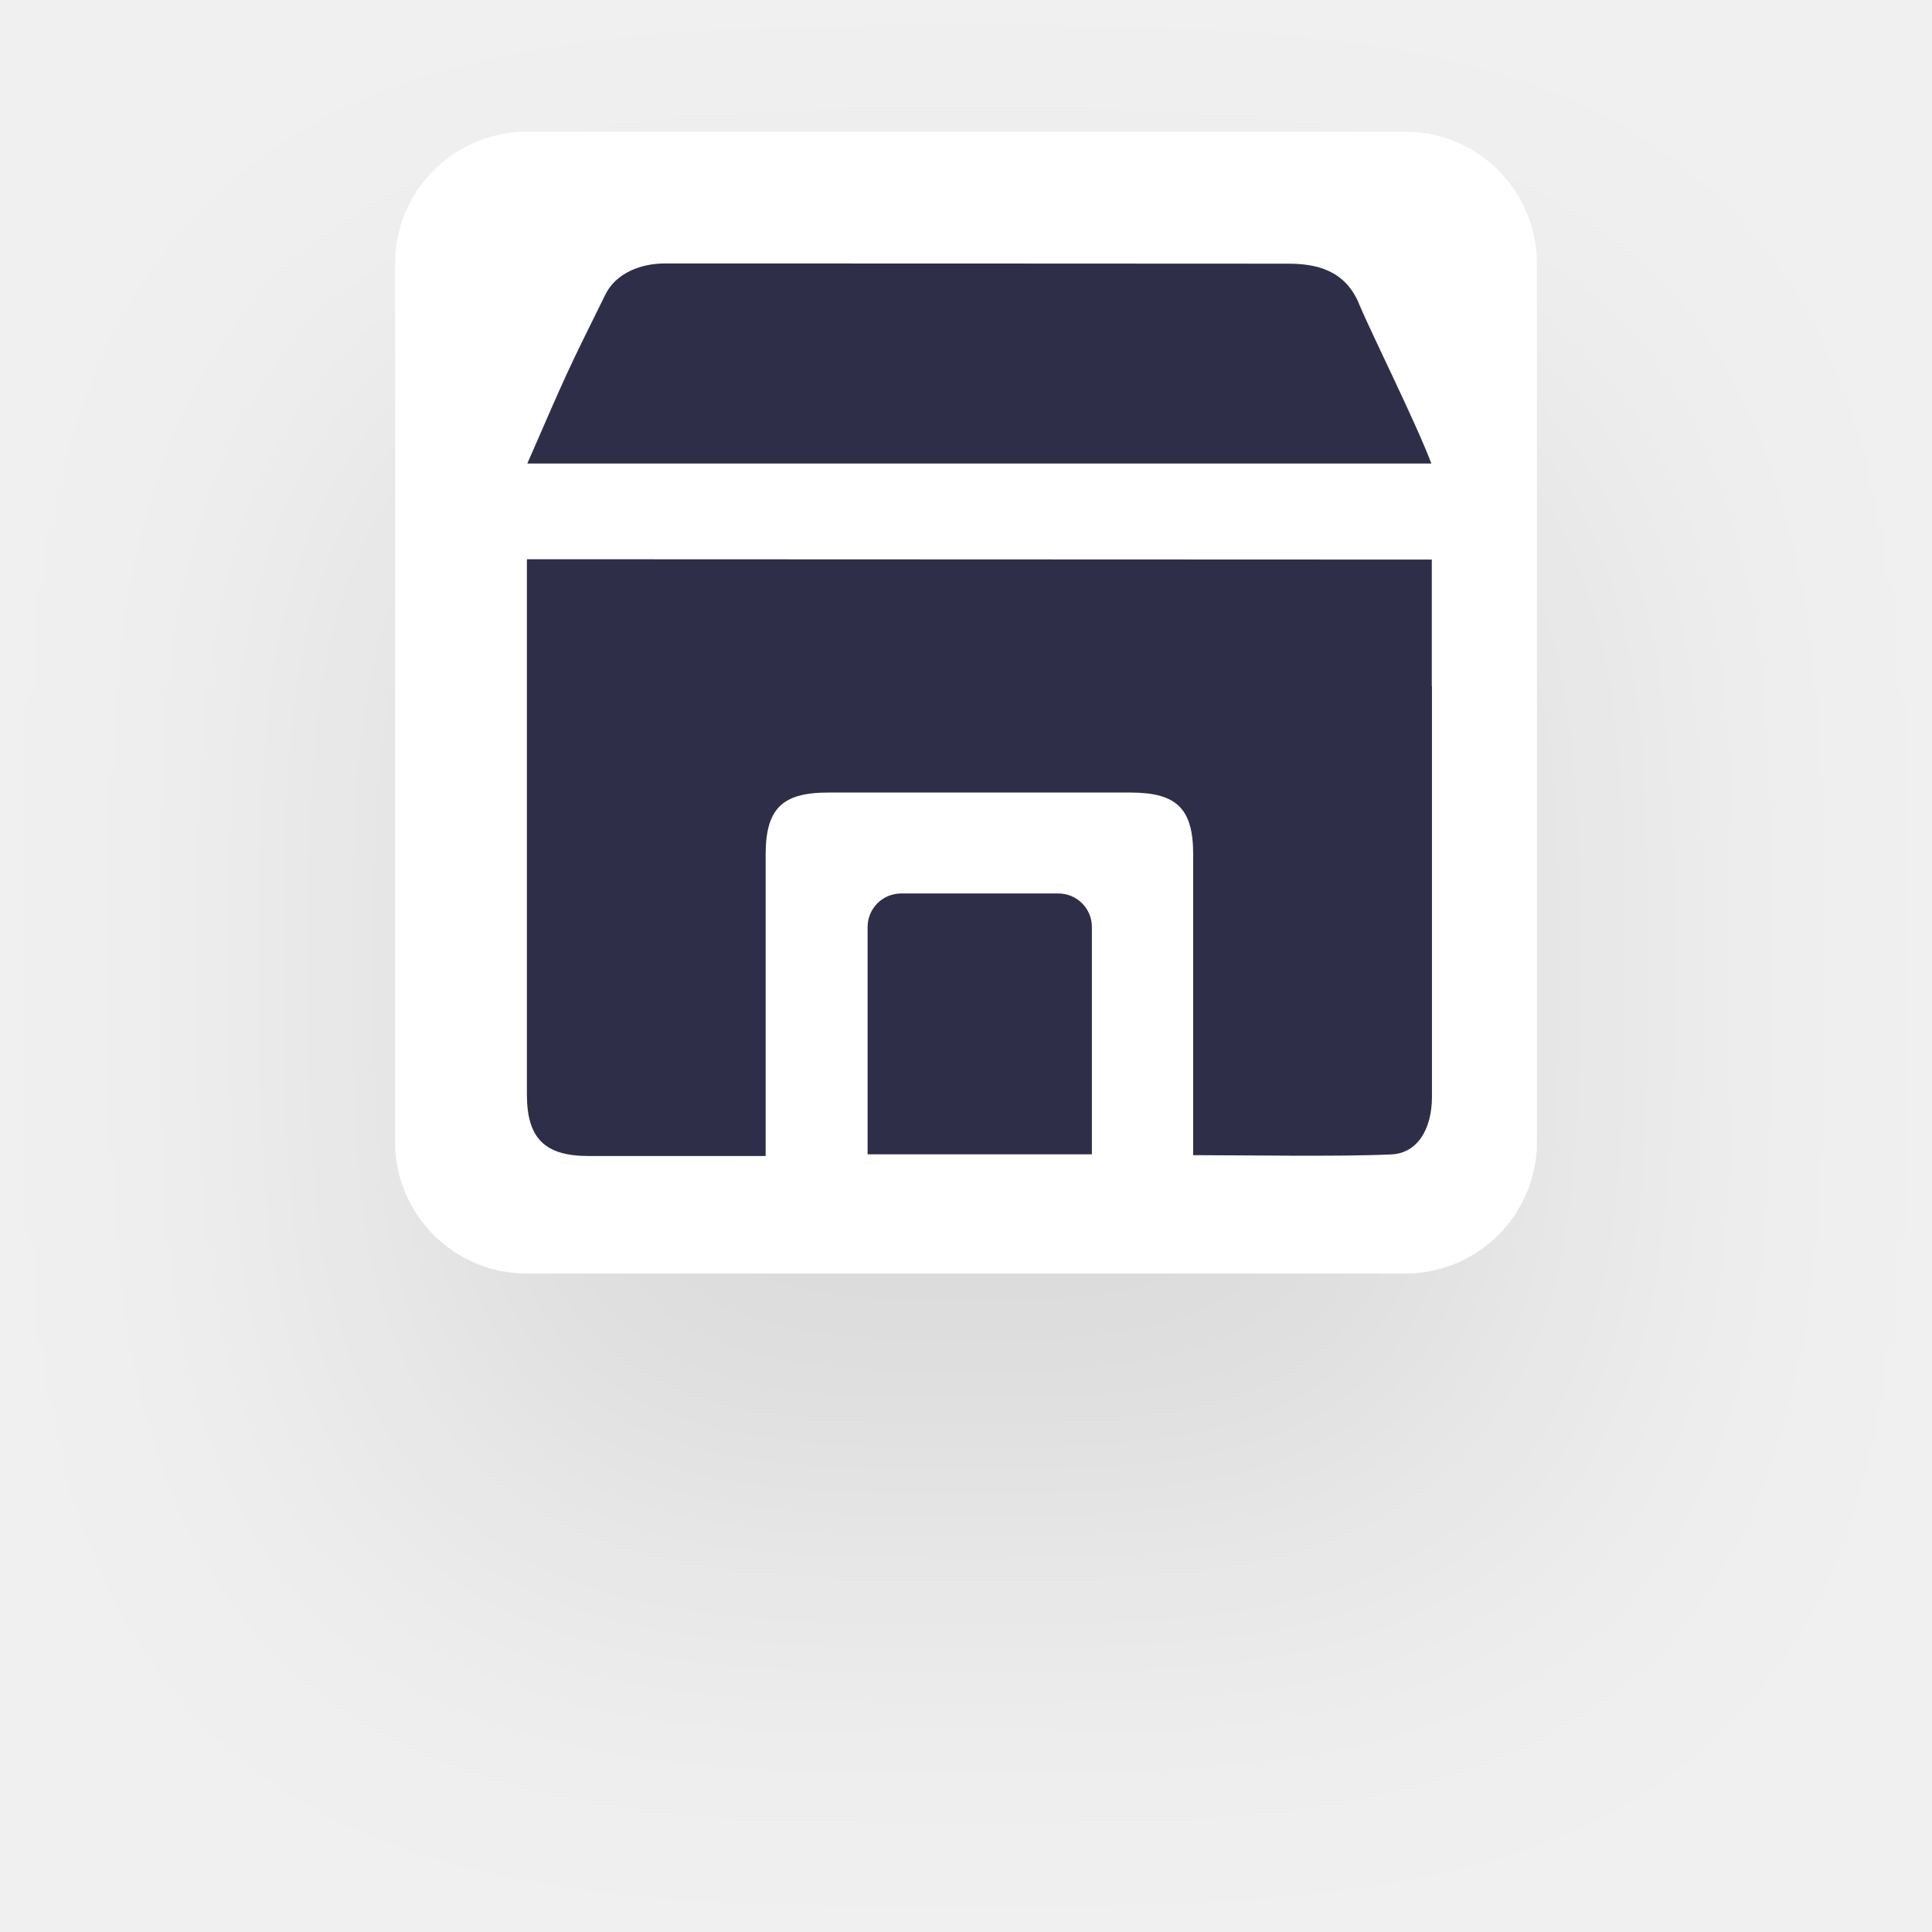
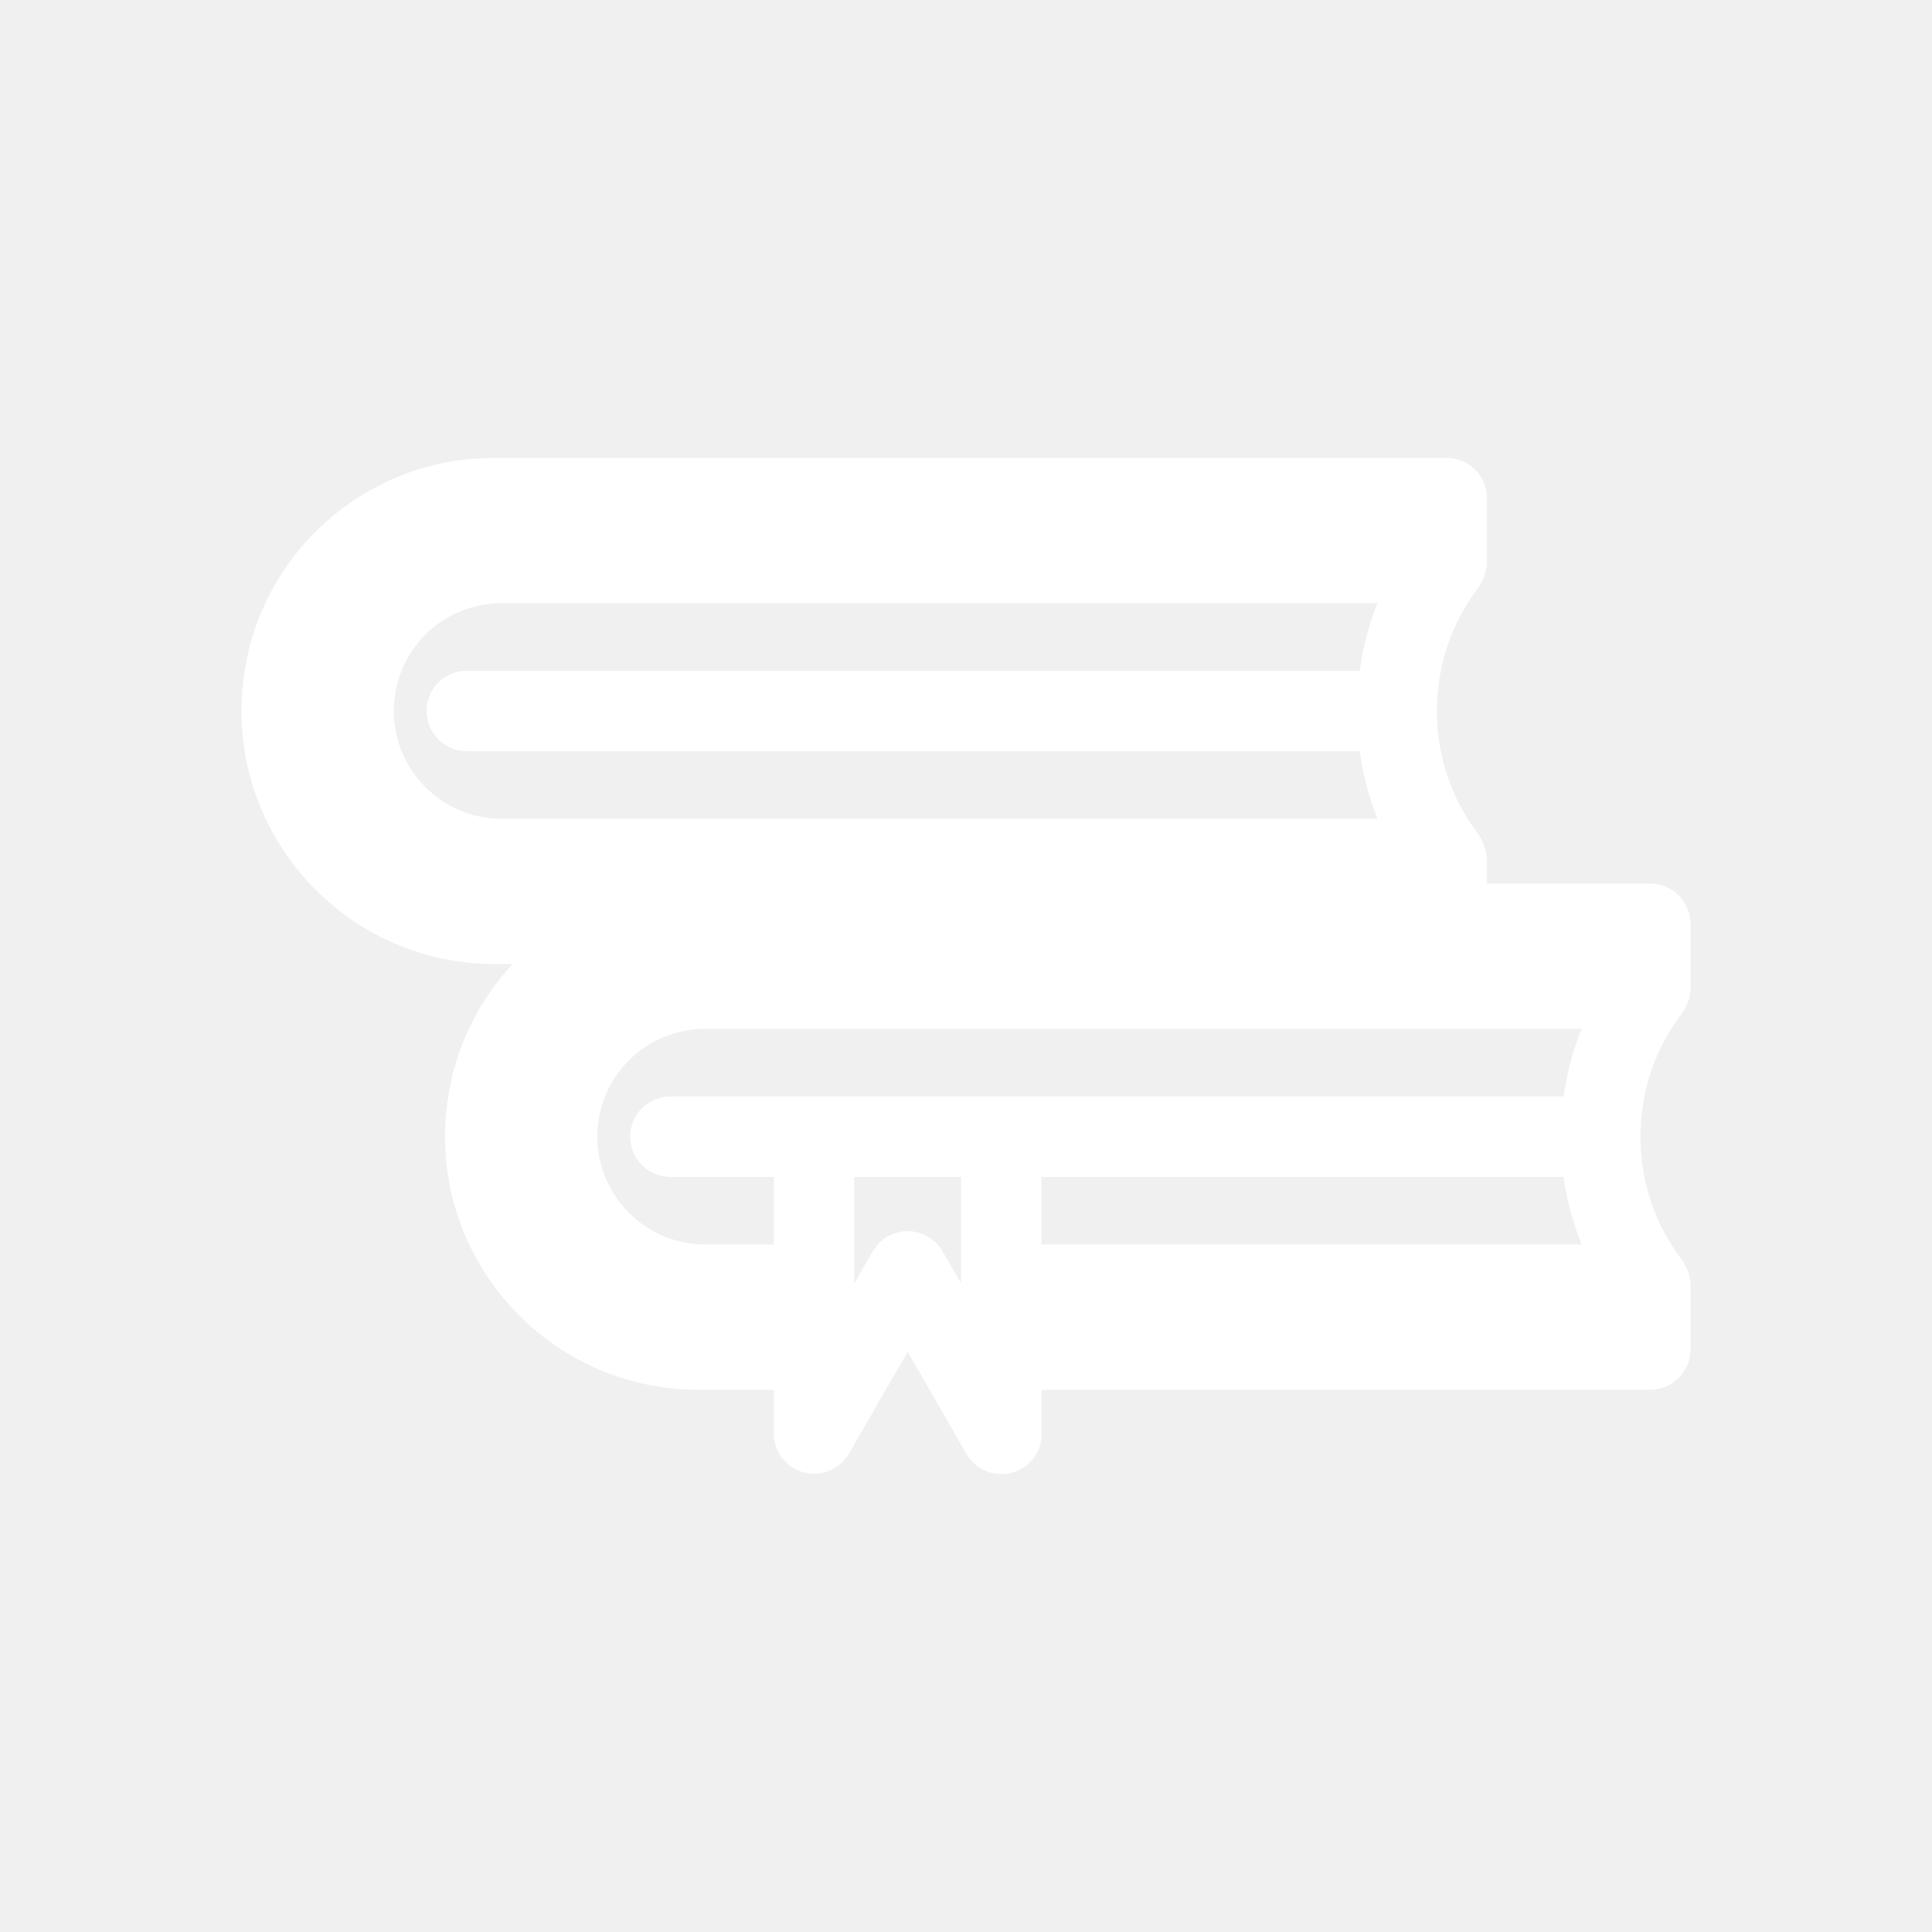
- <svg xmlns="http://www.w3.org/2000/svg" width="44" height="44" viewBox="0 0 44 44" fill="none">
-   <g filter="url(#filter0_d_302_64)">
-     <rect x="9" y="3" width="26" height="26" rx="3" fill="white" />
+ <svg xmlns="http://www.w3.org/2000/svg" viewBox="0 0 48 48" id="Layer_1" version="1.1" xml:space="preserve" fill="#ffffff" stroke="#ffffff">
+   <g id="SVGRepo_bgCarrier" stroke-width="0" />
+   <g id="SVGRepo_tracerCarrier" stroke-linecap="round" stroke-linejoin="round" />
+   <g id="SVGRepo_iconCarrier">
+     <style type="text/css"> .st0{fill:#ffffff;} </style>
+     <path class="st0" d="M12.288,23.452h1.803c-0.298,0.203-0.582,0.431-0.842,0.691c-1.091,1.091-1.691,2.546-1.691,4.097 c0,3.191,2.597,5.788,5.788,5.788h2.378v1.587c0,0.226,0.152,0.424,0.371,0.483c0.218,0.06,0.449-0.037,0.563-0.233l1.894-3.281 l1.894,3.29c0.091,0.158,0.258,0.251,0.434,0.251c0.043,0,0.086-0.005,0.129-0.017c0.219-0.058,0.371-0.256,0.371-0.483v-1.597H41 c0.276,0,0.5-0.224,0.5-0.5v-1.609c0-0.104-0.039-0.195-0.093-0.274c-0.006-0.009-0.004-0.021-0.01-0.03 c-0.745-0.973-1.139-2.14-1.139-3.375s0.394-2.402,1.139-3.375c0.007-0.009,0.004-0.021,0.01-0.03 c0.054-0.08,0.093-0.171,0.093-0.274v-1.609c0-0.276-0.224-0.5-0.5-0.5h-4.558v-1.109c0-0.01-0.005-0.019-0.006-0.029 c-0.001-0.021-0.008-0.038-0.012-0.058c-0.012-0.067-0.036-0.126-0.071-0.181c-0.007-0.011-0.006-0.025-0.014-0.036 c-0.745-0.973-1.139-2.14-1.139-3.375s0.394-2.402,1.139-3.375c0.008-0.011,0.007-0.025,0.014-0.036 c0.036-0.055,0.059-0.114,0.071-0.181c0.004-0.02,0.011-0.038,0.012-0.058c0.001-0.01,0.006-0.019,0.006-0.029v-1.609 c0-0.276-0.224-0.5-0.5-0.5H12.288c-1.551,0-3.006,0.601-4.097,1.691S6.5,16.112,6.5,17.664C6.5,20.855,9.097,23.452,12.288,23.452z M25.378,28.74h13.918c0.071,0.95,0.337,1.856,0.795,2.679H25.378V28.74z M39.297,27.74H24.878h-4.654h-3.568 c-0.276,0-0.5,0.224-0.5,0.5s0.224,0.5,0.5,0.5h3.068v2.679h-2.204c-1.753,0-3.179-1.426-3.179-3.179 c0-0.851,0.33-1.649,0.927-2.247c0.609-0.601,1.409-0.932,2.251-0.932h22.571C39.633,25.884,39.368,26.789,39.297,27.74z M24.378,33.751l-1.395-2.415c-0.09-0.154-0.254-0.249-0.432-0.249c0,0,0,0,0,0c-0.178,0-0.342,0.094-0.432,0.248l-1.396,2.414 v-0.221v-1.609V28.74h3.654v3.179v1.609V33.751z M25.378,33.028v-0.609H40.5v0.609H25.378z M40.5,24.061H17.521 c-1.107,0-2.156,0.433-2.956,1.223c-0.789,0.789-1.223,1.838-1.223,2.956c0,2.304,1.875,4.179,4.179,4.179h2.204v0.609h-2.378 c-2.64,0-4.788-2.148-4.788-4.788c0-1.284,0.497-2.487,1.398-3.39c0.902-0.902,2.105-1.398,3.39-1.398h18.596H40.5V24.061z M34.231,17.164H11.598c-0.276,0-0.5,0.224-0.5,0.5s0.224,0.5,0.5,0.5h22.633c0.071,0.949,0.329,1.857,0.786,2.679H12.463 c-1.753,0-3.179-1.426-3.179-3.179c0-0.851,0.33-1.649,0.927-2.247c0.609-0.601,1.409-0.932,2.251-0.932h22.554 C34.56,15.306,34.302,16.215,34.231,17.164z M8.898,14.274c0.902-0.902,2.105-1.398,3.39-1.398h23.154v0.609H12.463 c-1.107,0-2.156,0.433-2.956,1.223c-0.789,0.789-1.223,1.838-1.223,2.956c0,2.304,1.875,4.179,4.179,4.179h22.979v0.609H17.346 h-5.058c-2.64,0-4.788-2.148-4.788-4.788C7.5,16.379,7.997,15.176,8.898,14.274z" />
  </g>
-   <path d="M30.948 6.909C30.627 6.158 29.992 6.005 29.338 6.005C24.023 6 20.449 6.003 15.137 6C14.598 6 14.03 6.218 13.79 6.702C12.875 8.55 12.937 8.43 12.009 10.557H32.599C32.226 9.579 31.265 7.664 30.945 6.909H30.948ZM32.608 15.626V12.744L12 12.736V15.513C12 19.591 12 22.729 12 24.927C12 25.921 12.405 26.326 13.397 26.327C14.432 26.327 16.317 26.327 17.437 26.327V25.683C17.437 23.33 17.437 21.817 17.437 19.466C17.437 18.422 17.809 18.05 18.856 18.05C21.718 18.05 22.887 18.05 25.749 18.05C26.801 18.05 27.174 18.419 27.174 19.458C27.174 21.811 27.174 23.322 27.174 25.675V26.308C28.426 26.308 30.482 26.346 31.687 26.291C32.281 26.264 32.608 25.719 32.612 24.987C32.612 21.772 32.612 18.651 32.612 15.626H32.608ZM24.101 20.348H20.525C20.1 20.348 19.759 20.689 19.759 21.113V26.289H24.867V21.113C24.867 20.689 24.526 20.348 24.101 20.348Z" fill="#2E2E48" />
-   <defs>
-     <filter id="filter0_d_302_64" x="0" y="0" width="44" height="44" filterUnits="userSpaceOnUse" color-interpolation-filters="sRGB">
-       <feFlood flood-opacity="0" result="BackgroundImageFix" />
-       <feColorMatrix in="SourceAlpha" type="matrix" values="0 0 0 0 0 0 0 0 0 0 0 0 0 0 0 0 0 0 127 0" result="hardAlpha" />
-       <feOffset dy="6" />
-       <feGaussianBlur stdDeviation="4.5" />
-       <feComposite in2="hardAlpha" operator="out" />
-       <feColorMatrix type="matrix" values="0 0 0 0 0 0 0 0 0 0 0 0 0 0 0 0 0 0 0.09 0" />
-       <feBlend mode="normal" in2="BackgroundImageFix" result="effect1_dropShadow_302_64" />
-       <feBlend mode="normal" in="SourceGraphic" in2="effect1_dropShadow_302_64" result="shape" />
-     </filter>
-   </defs>
</svg>
